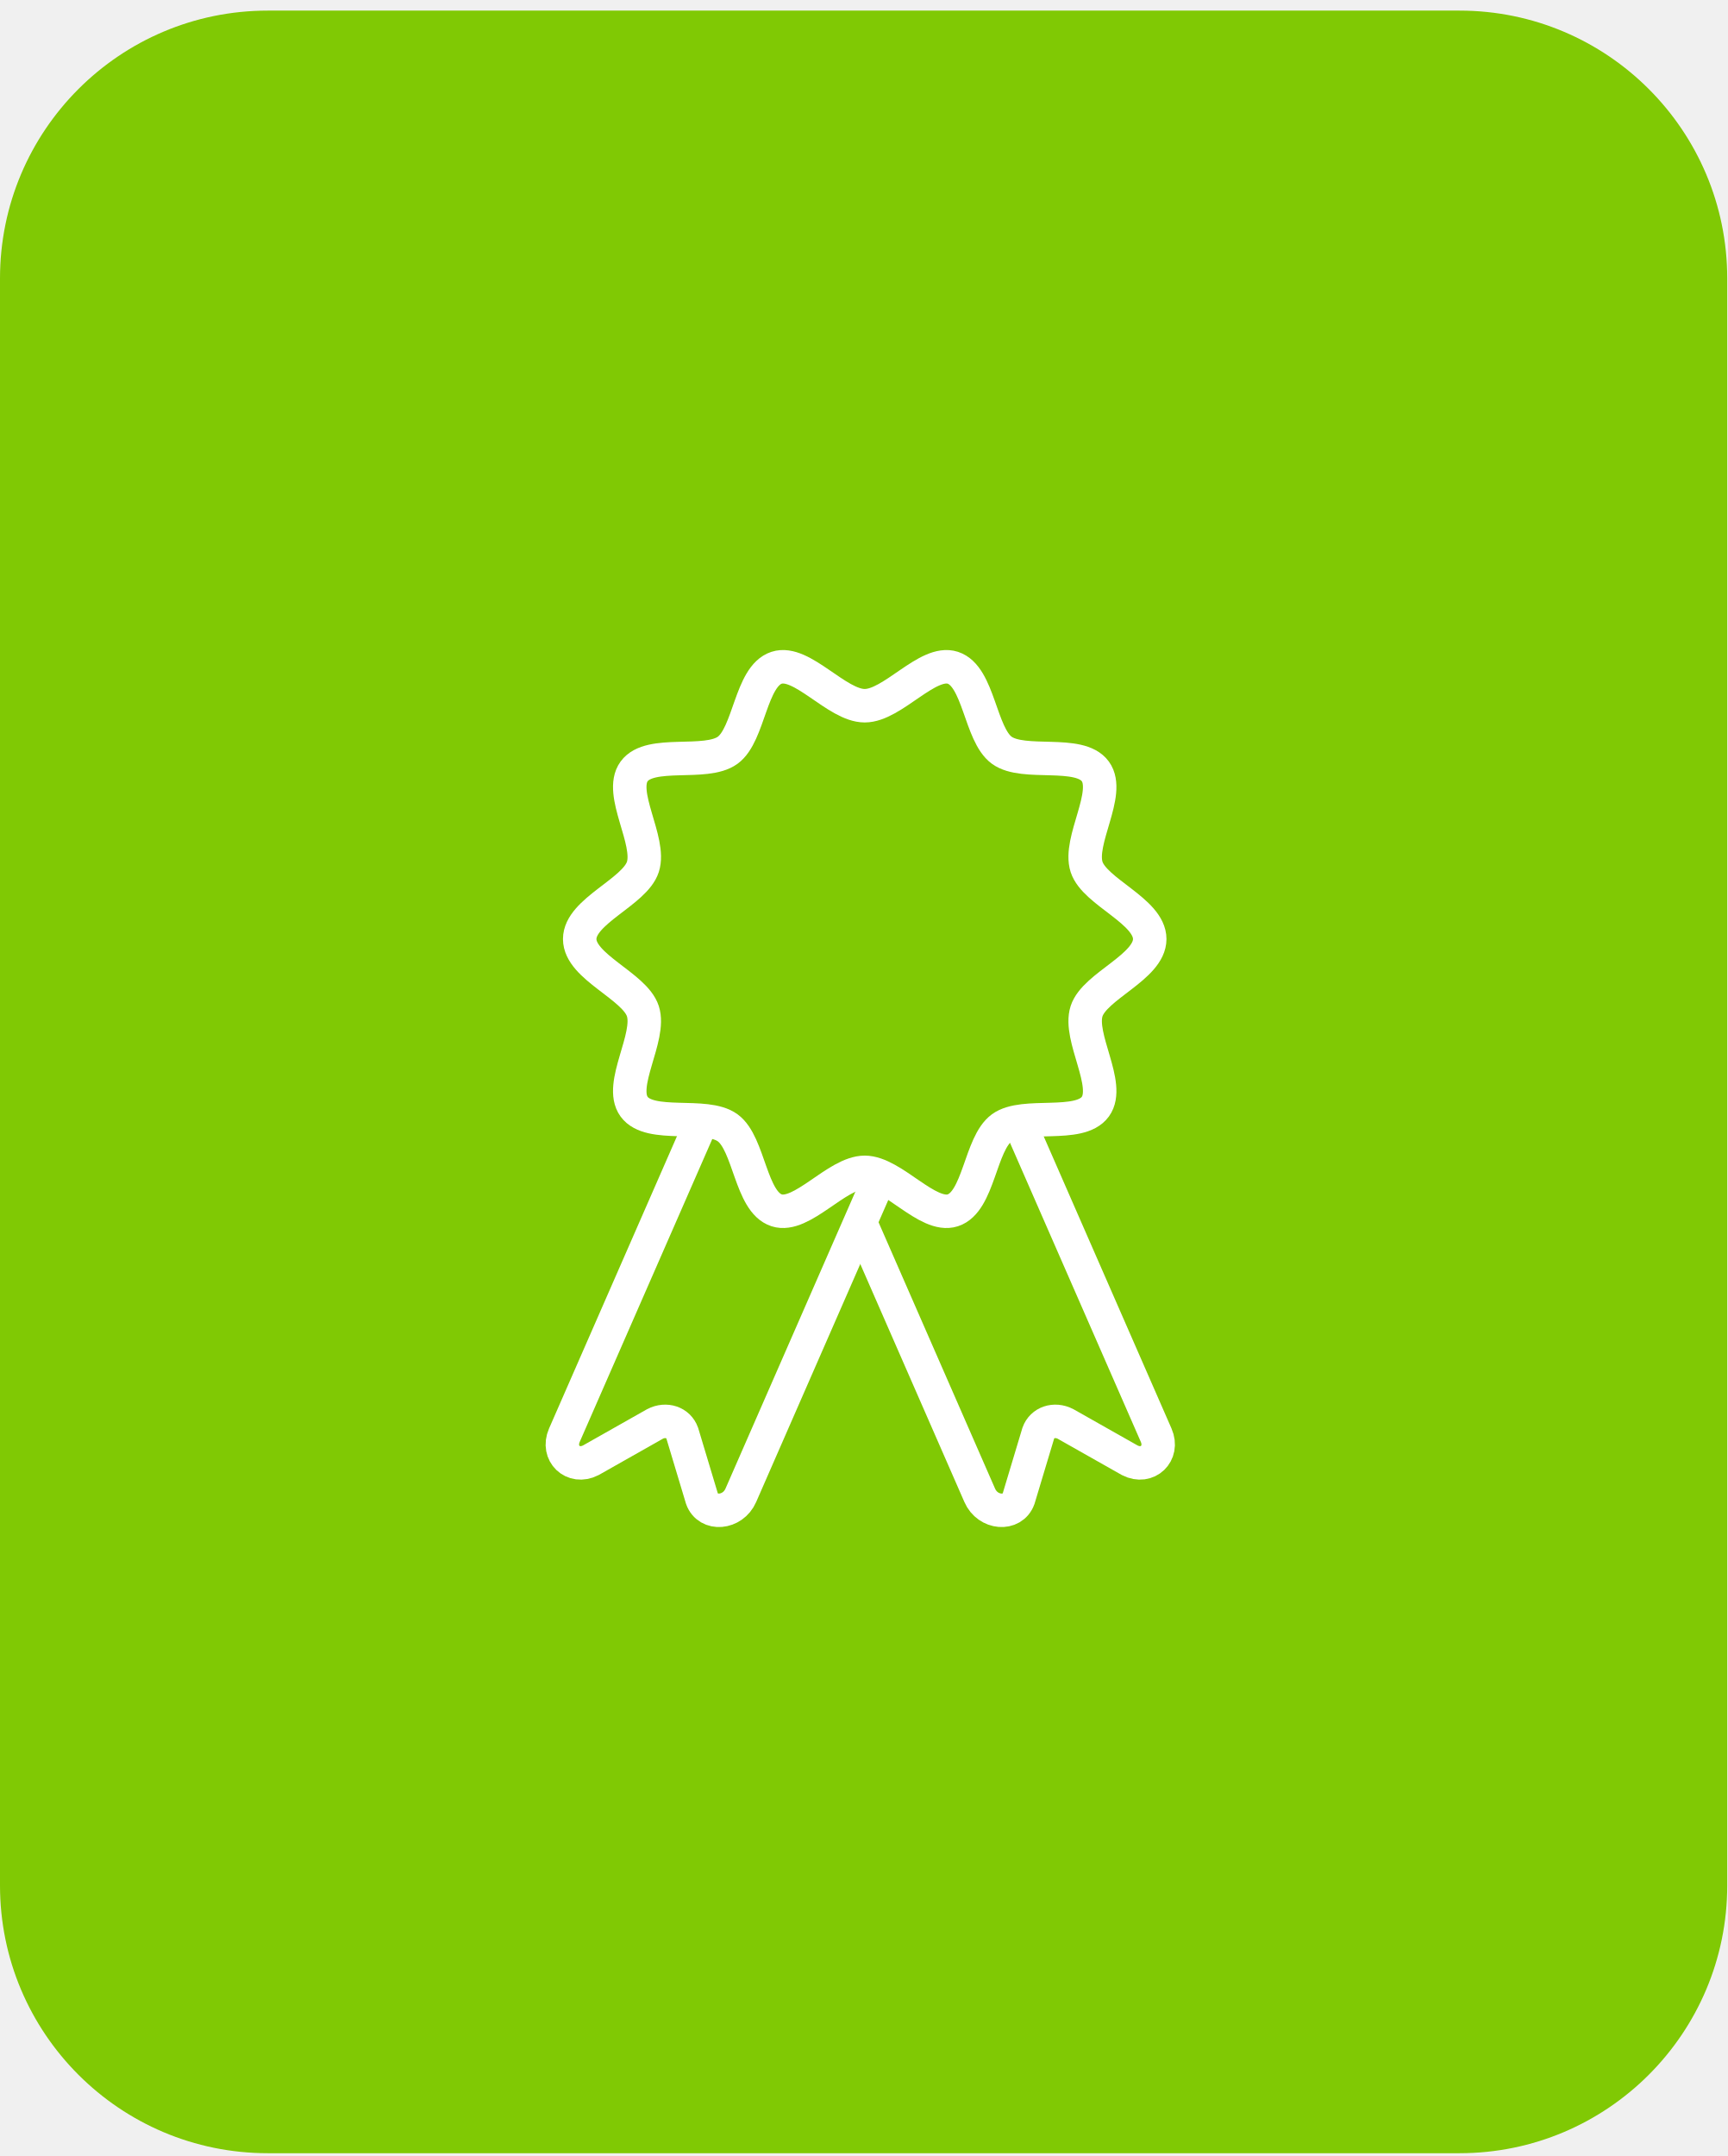
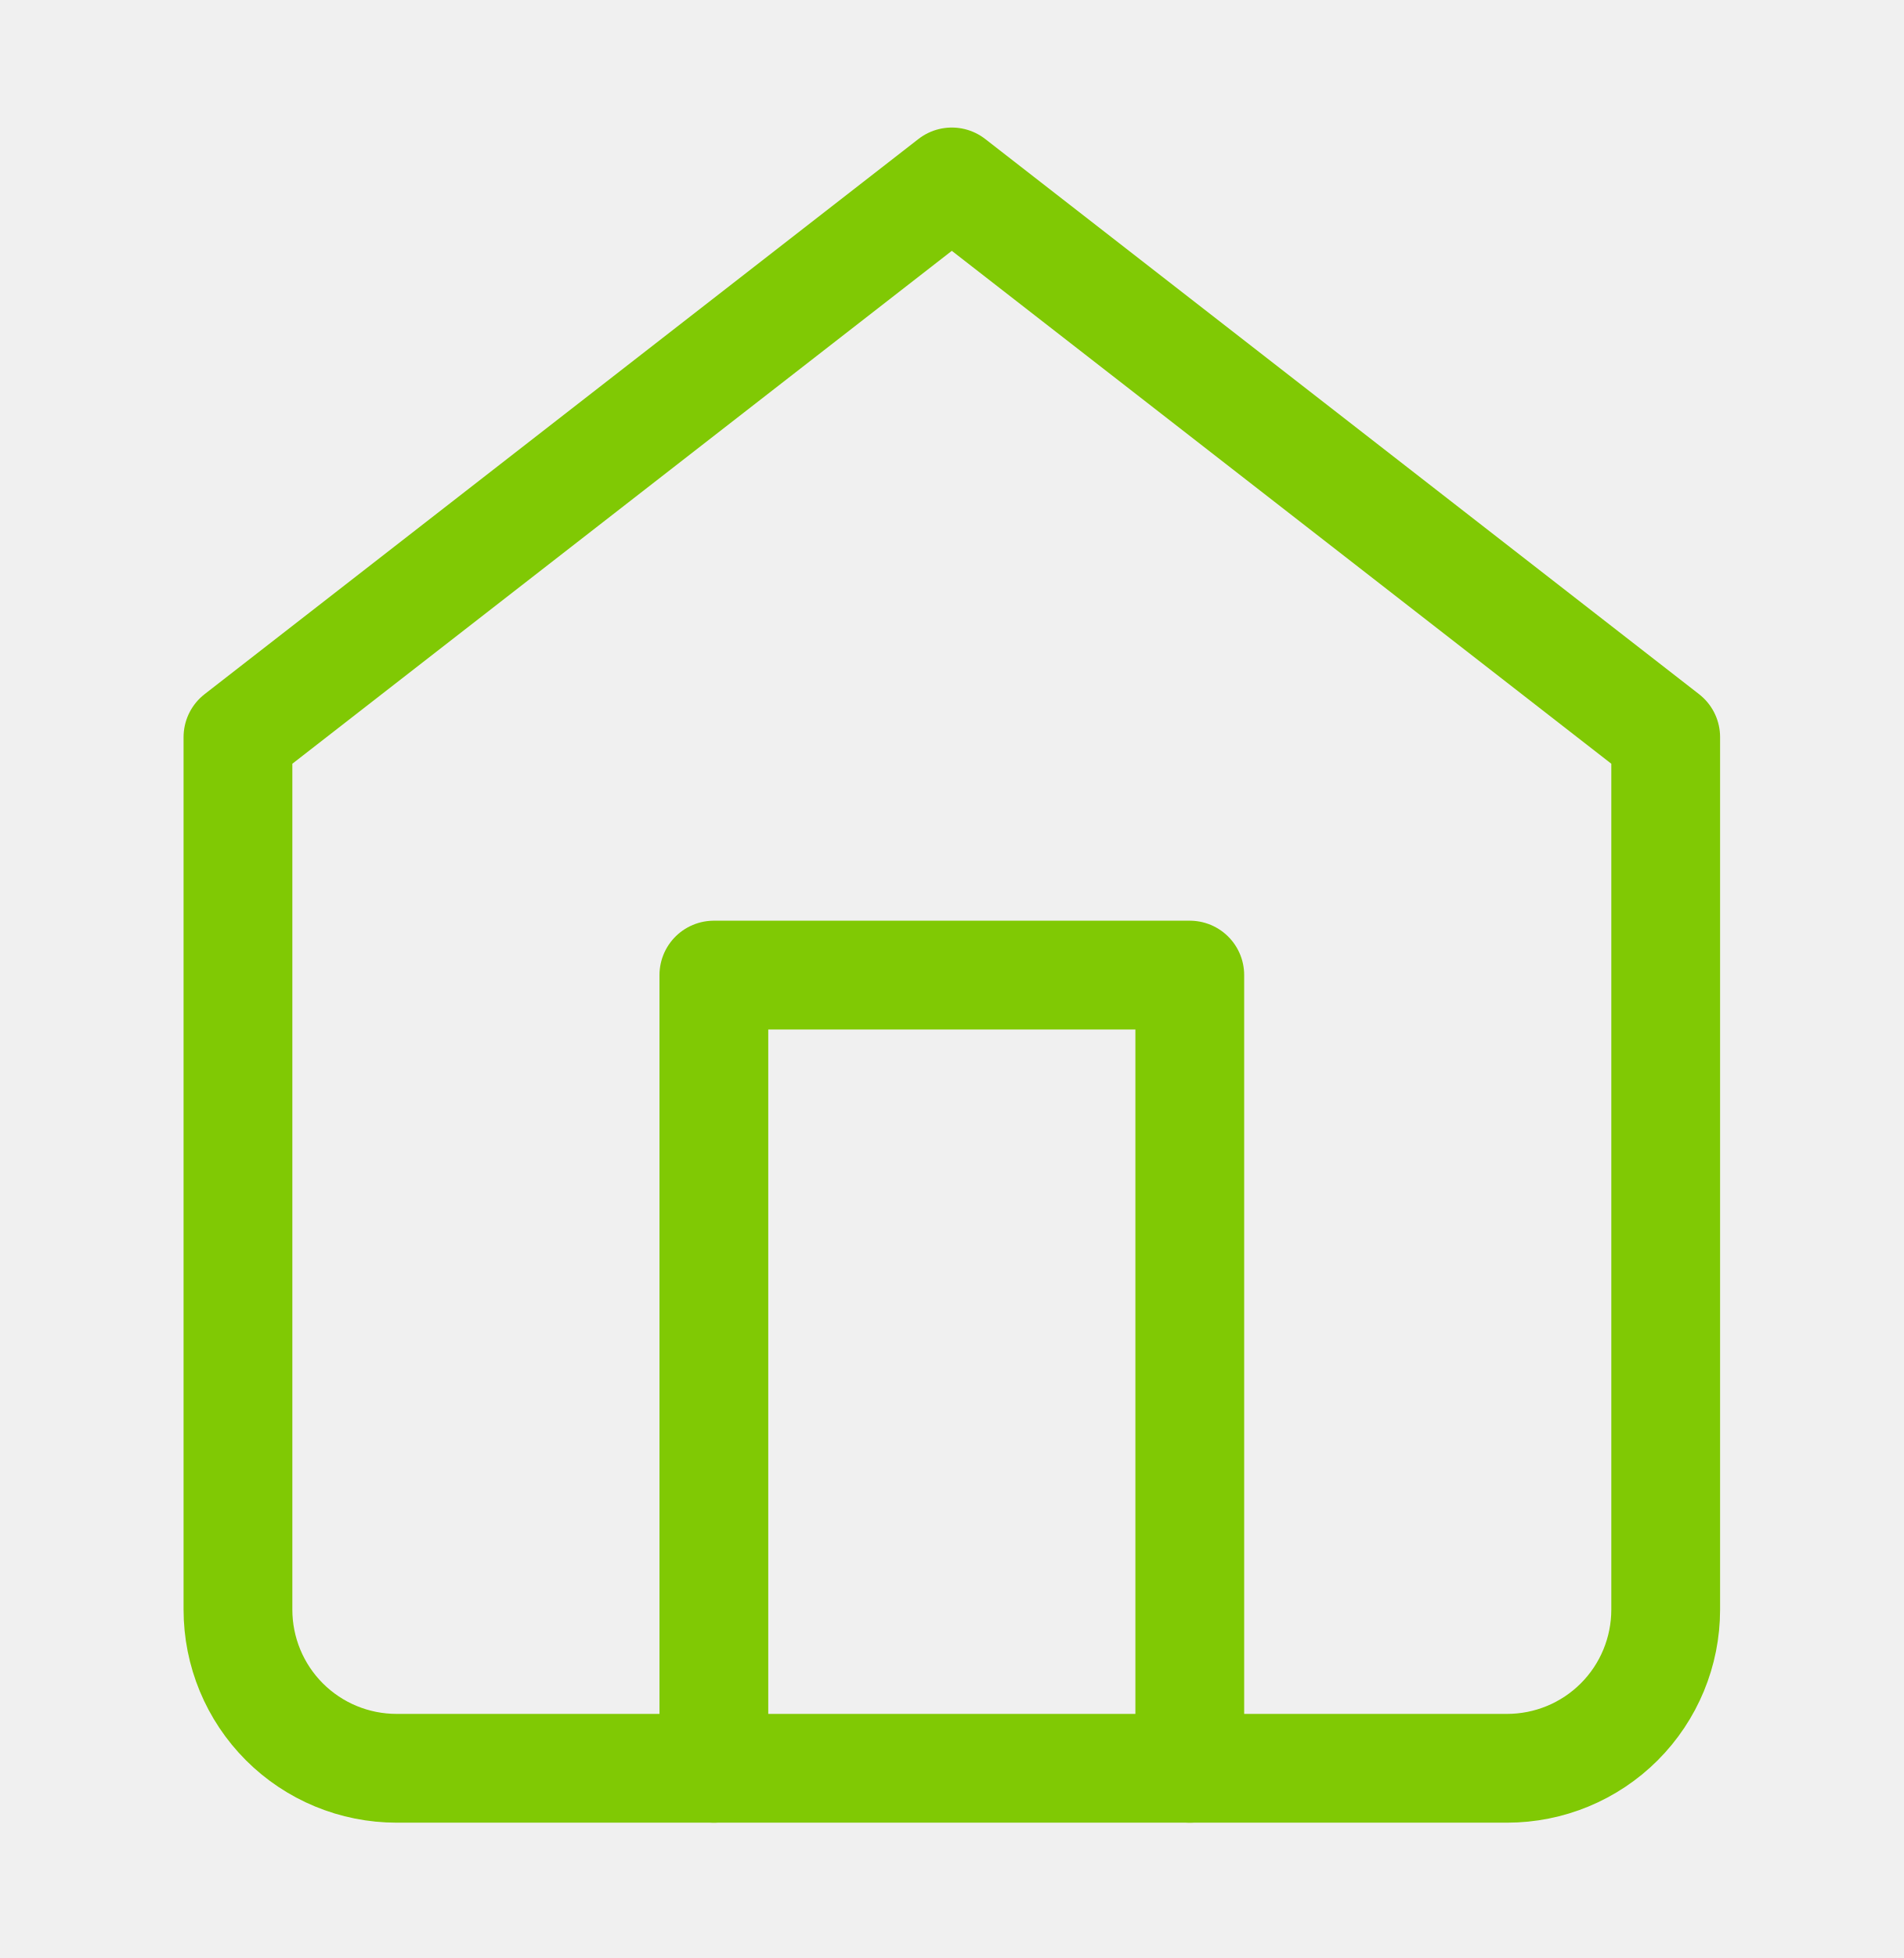
- <svg xmlns="http://www.w3.org/2000/svg" width="129" height="161" viewBox="0 0 129 161" fill="none">
-   <rect y="160.792" width="160" height="129" rx="20" transform="rotate(-90 0 160.792)" fill="#80C904" />
-   <path d="M64.649 82.489C71.53 82.489 77.108 76.911 77.108 70.03C77.108 63.149 71.53 57.571 64.649 57.571C57.769 57.571 52.19 63.149 52.19 70.03C52.19 76.911 57.769 82.489 64.649 82.489Z" fill="#80C904" />
-   <path d="M85.869 70.123C85.869 72.213 81.764 73.623 81.152 75.508C80.519 77.461 82.988 81.014 81.806 82.641C80.614 84.282 76.461 83.026 74.82 84.219C73.194 85.402 73.115 89.747 71.163 90.38C69.279 90.993 66.672 87.545 64.583 87.545C62.493 87.545 59.886 90.993 58.002 90.38C56.05 89.747 55.971 85.402 54.346 84.219C52.705 83.026 48.552 84.282 47.359 82.641C46.177 81.014 48.647 77.461 48.013 75.508C47.401 73.623 43.296 72.208 43.296 70.123C43.296 68.037 47.401 66.622 48.013 64.737C48.647 62.784 46.177 59.231 47.359 57.605C48.552 55.963 52.705 57.219 54.346 56.026C55.971 54.843 56.05 50.498 58.002 49.865C59.886 49.252 62.493 52.7 64.583 52.7C66.672 52.7 69.279 49.252 71.163 49.865C73.115 50.498 73.194 54.843 74.82 56.026C76.461 57.219 80.614 55.963 81.806 57.605C82.988 59.231 80.519 62.784 81.152 64.737C81.759 66.617 85.869 68.032 85.869 70.123Z" stroke="white" stroke-width="2.5" stroke-miterlimit="10" />
-   <path d="M64.251 91.273L73.174 111.668C73.77 113.03 75.617 113.183 76.076 111.911L77.548 107.016C77.833 106.219 78.751 105.908 79.574 106.33L84.382 109.049C85.695 109.72 86.941 108.532 86.35 107.175L75.981 83.475" stroke="white" stroke-width="2.5" stroke-miterlimit="10" />
-   <path d="M65.738 87.873L55.327 111.668C54.731 113.03 52.884 113.183 52.425 111.911L50.953 107.016C50.668 106.219 49.75 105.908 48.926 106.33L44.119 109.049C42.805 109.72 41.56 108.532 42.151 107.175L52.525 83.475" stroke="white" stroke-width="2.5" stroke-miterlimit="10" />
+ <svg xmlns="http://www.w3.org/2000/svg" width="35" height="36" viewBox="0 0 35 36" fill="none">
+   <path d="M4.375 13.553L17.5 3.345L30.625 13.553V29.595C30.625 30.369 30.318 31.111 29.771 31.658C29.224 32.205 28.482 32.512 27.708 32.512H7.292C6.518 32.512 5.776 32.205 5.229 31.658C4.682 31.111 4.375 30.369 4.375 29.595V13.553Z" stroke="#80C904" stroke-width="2" stroke-linecap="round" stroke-linejoin="round" />
+   <path d="M13.125 32.512V17.928H21.875V32.512" stroke="#80C904" stroke-width="2" stroke-linecap="round" stroke-linejoin="round" />
</svg>
